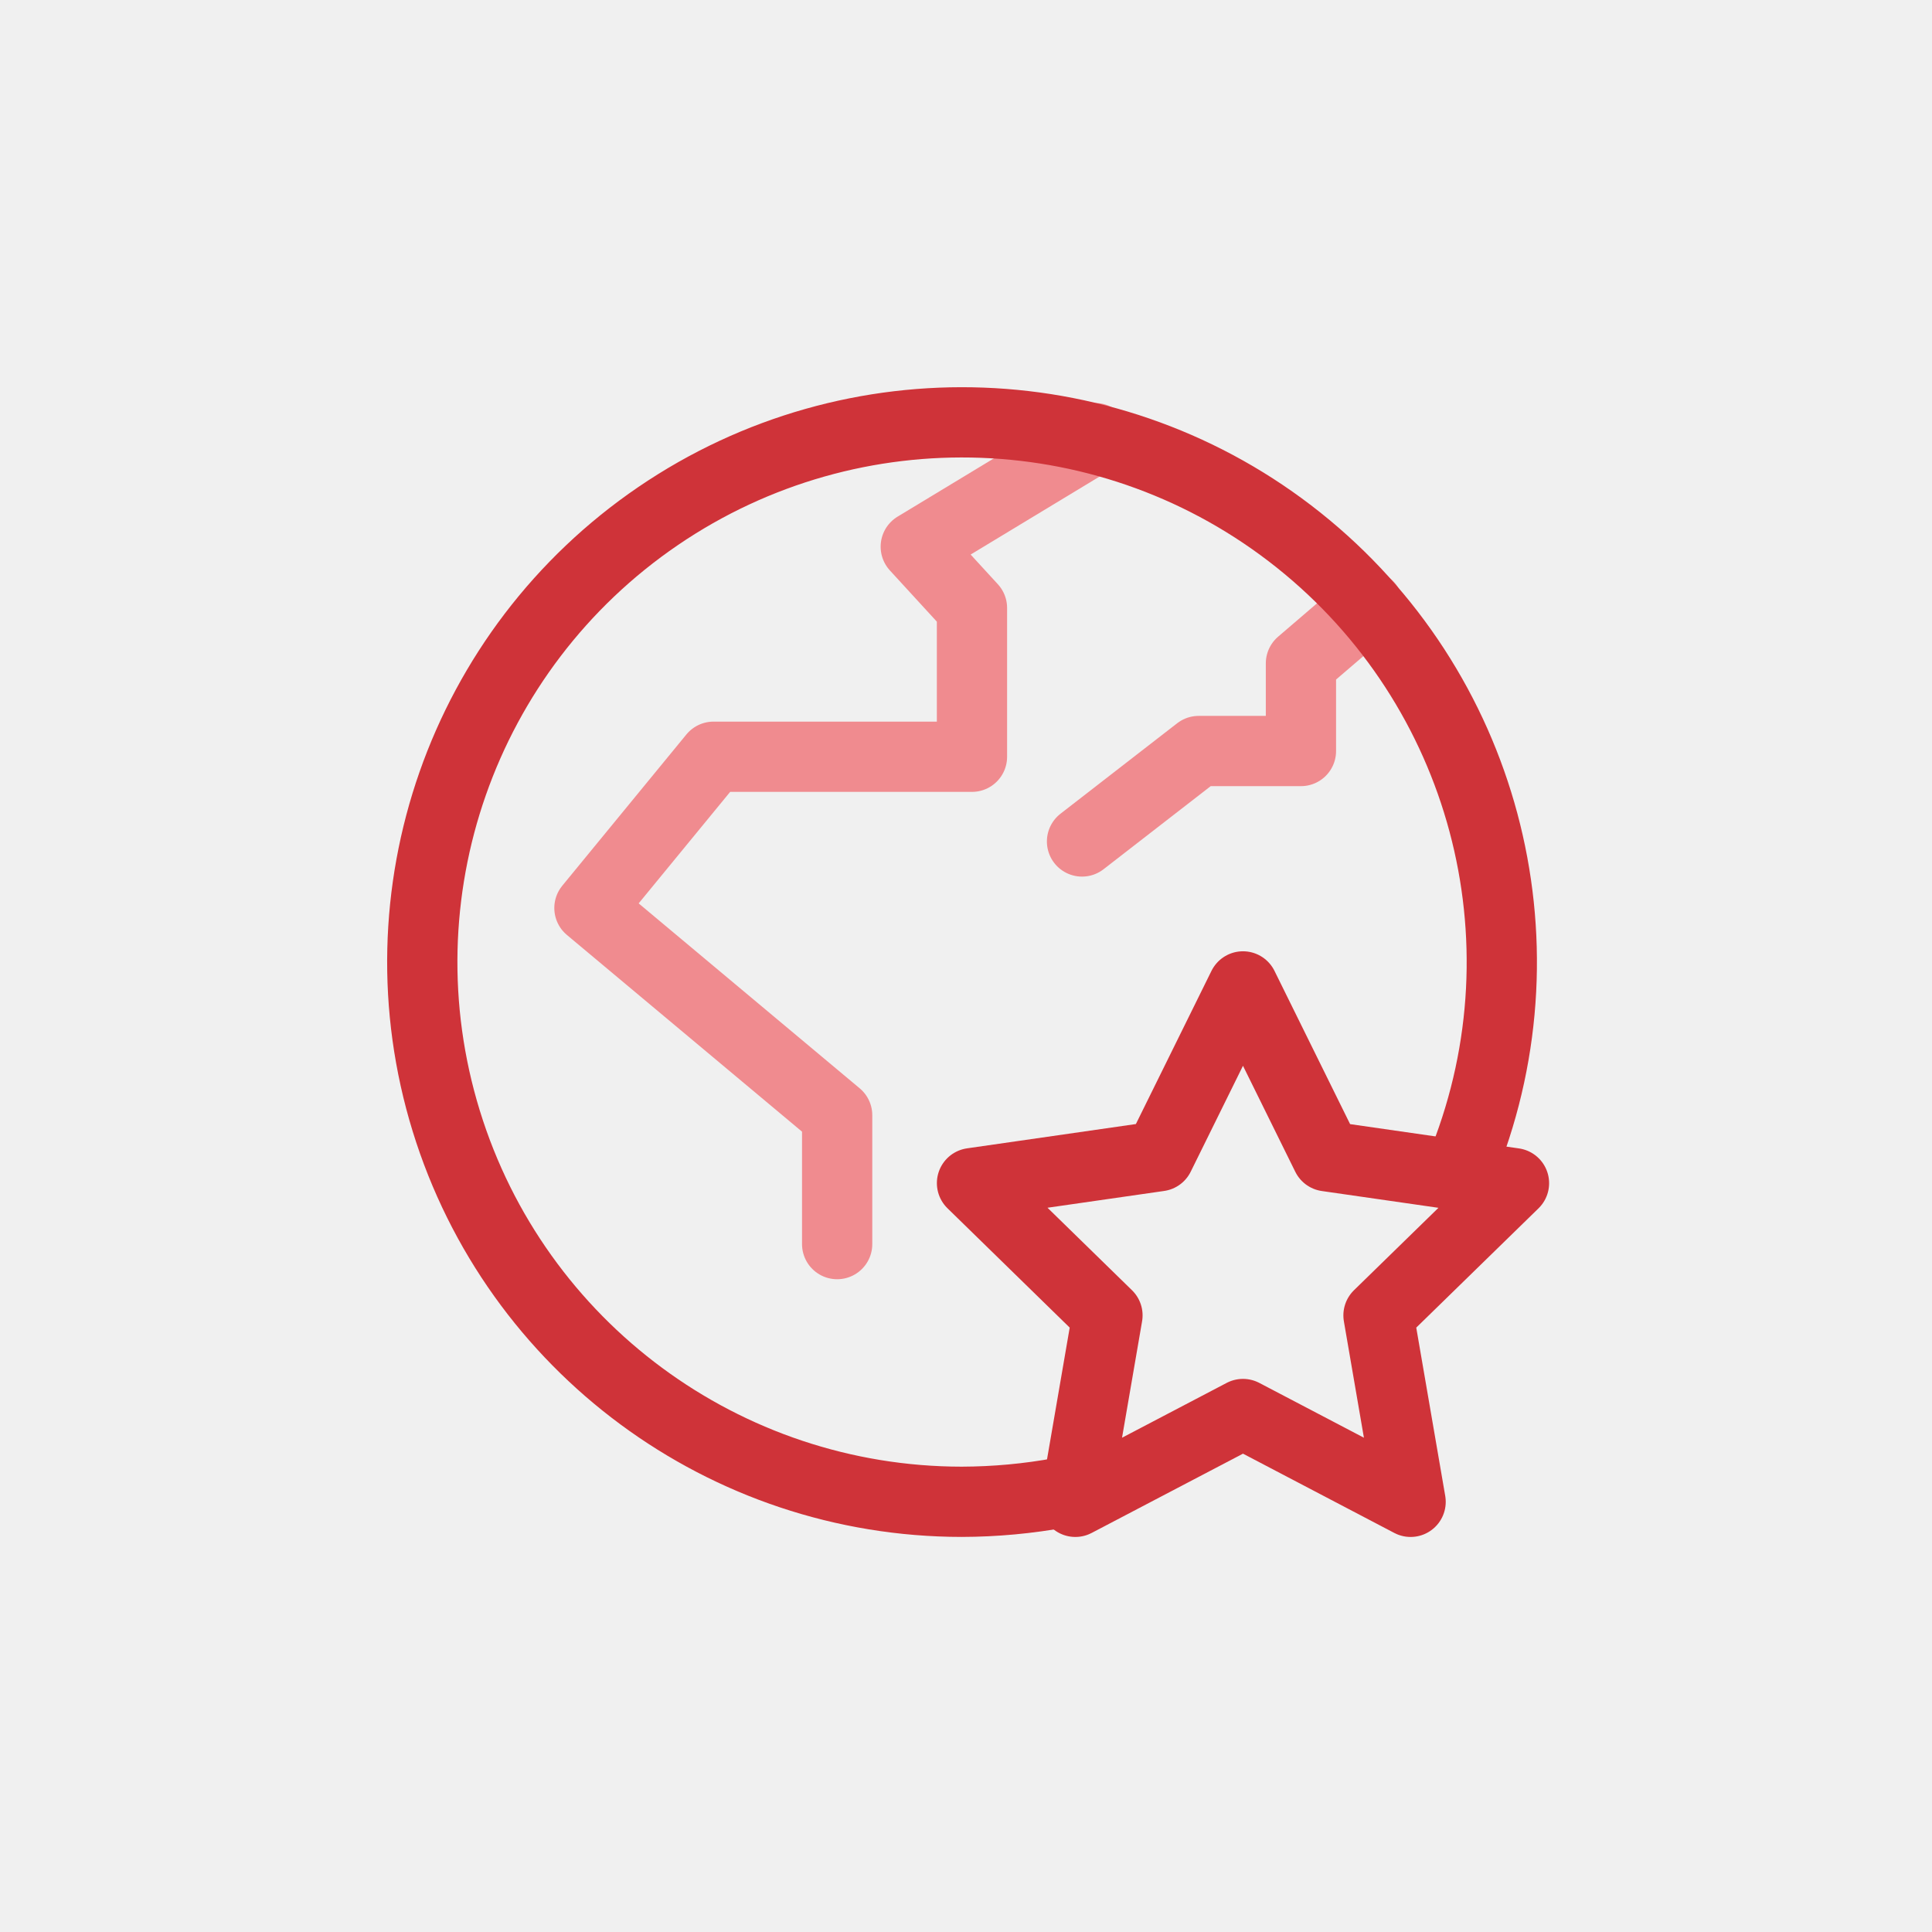
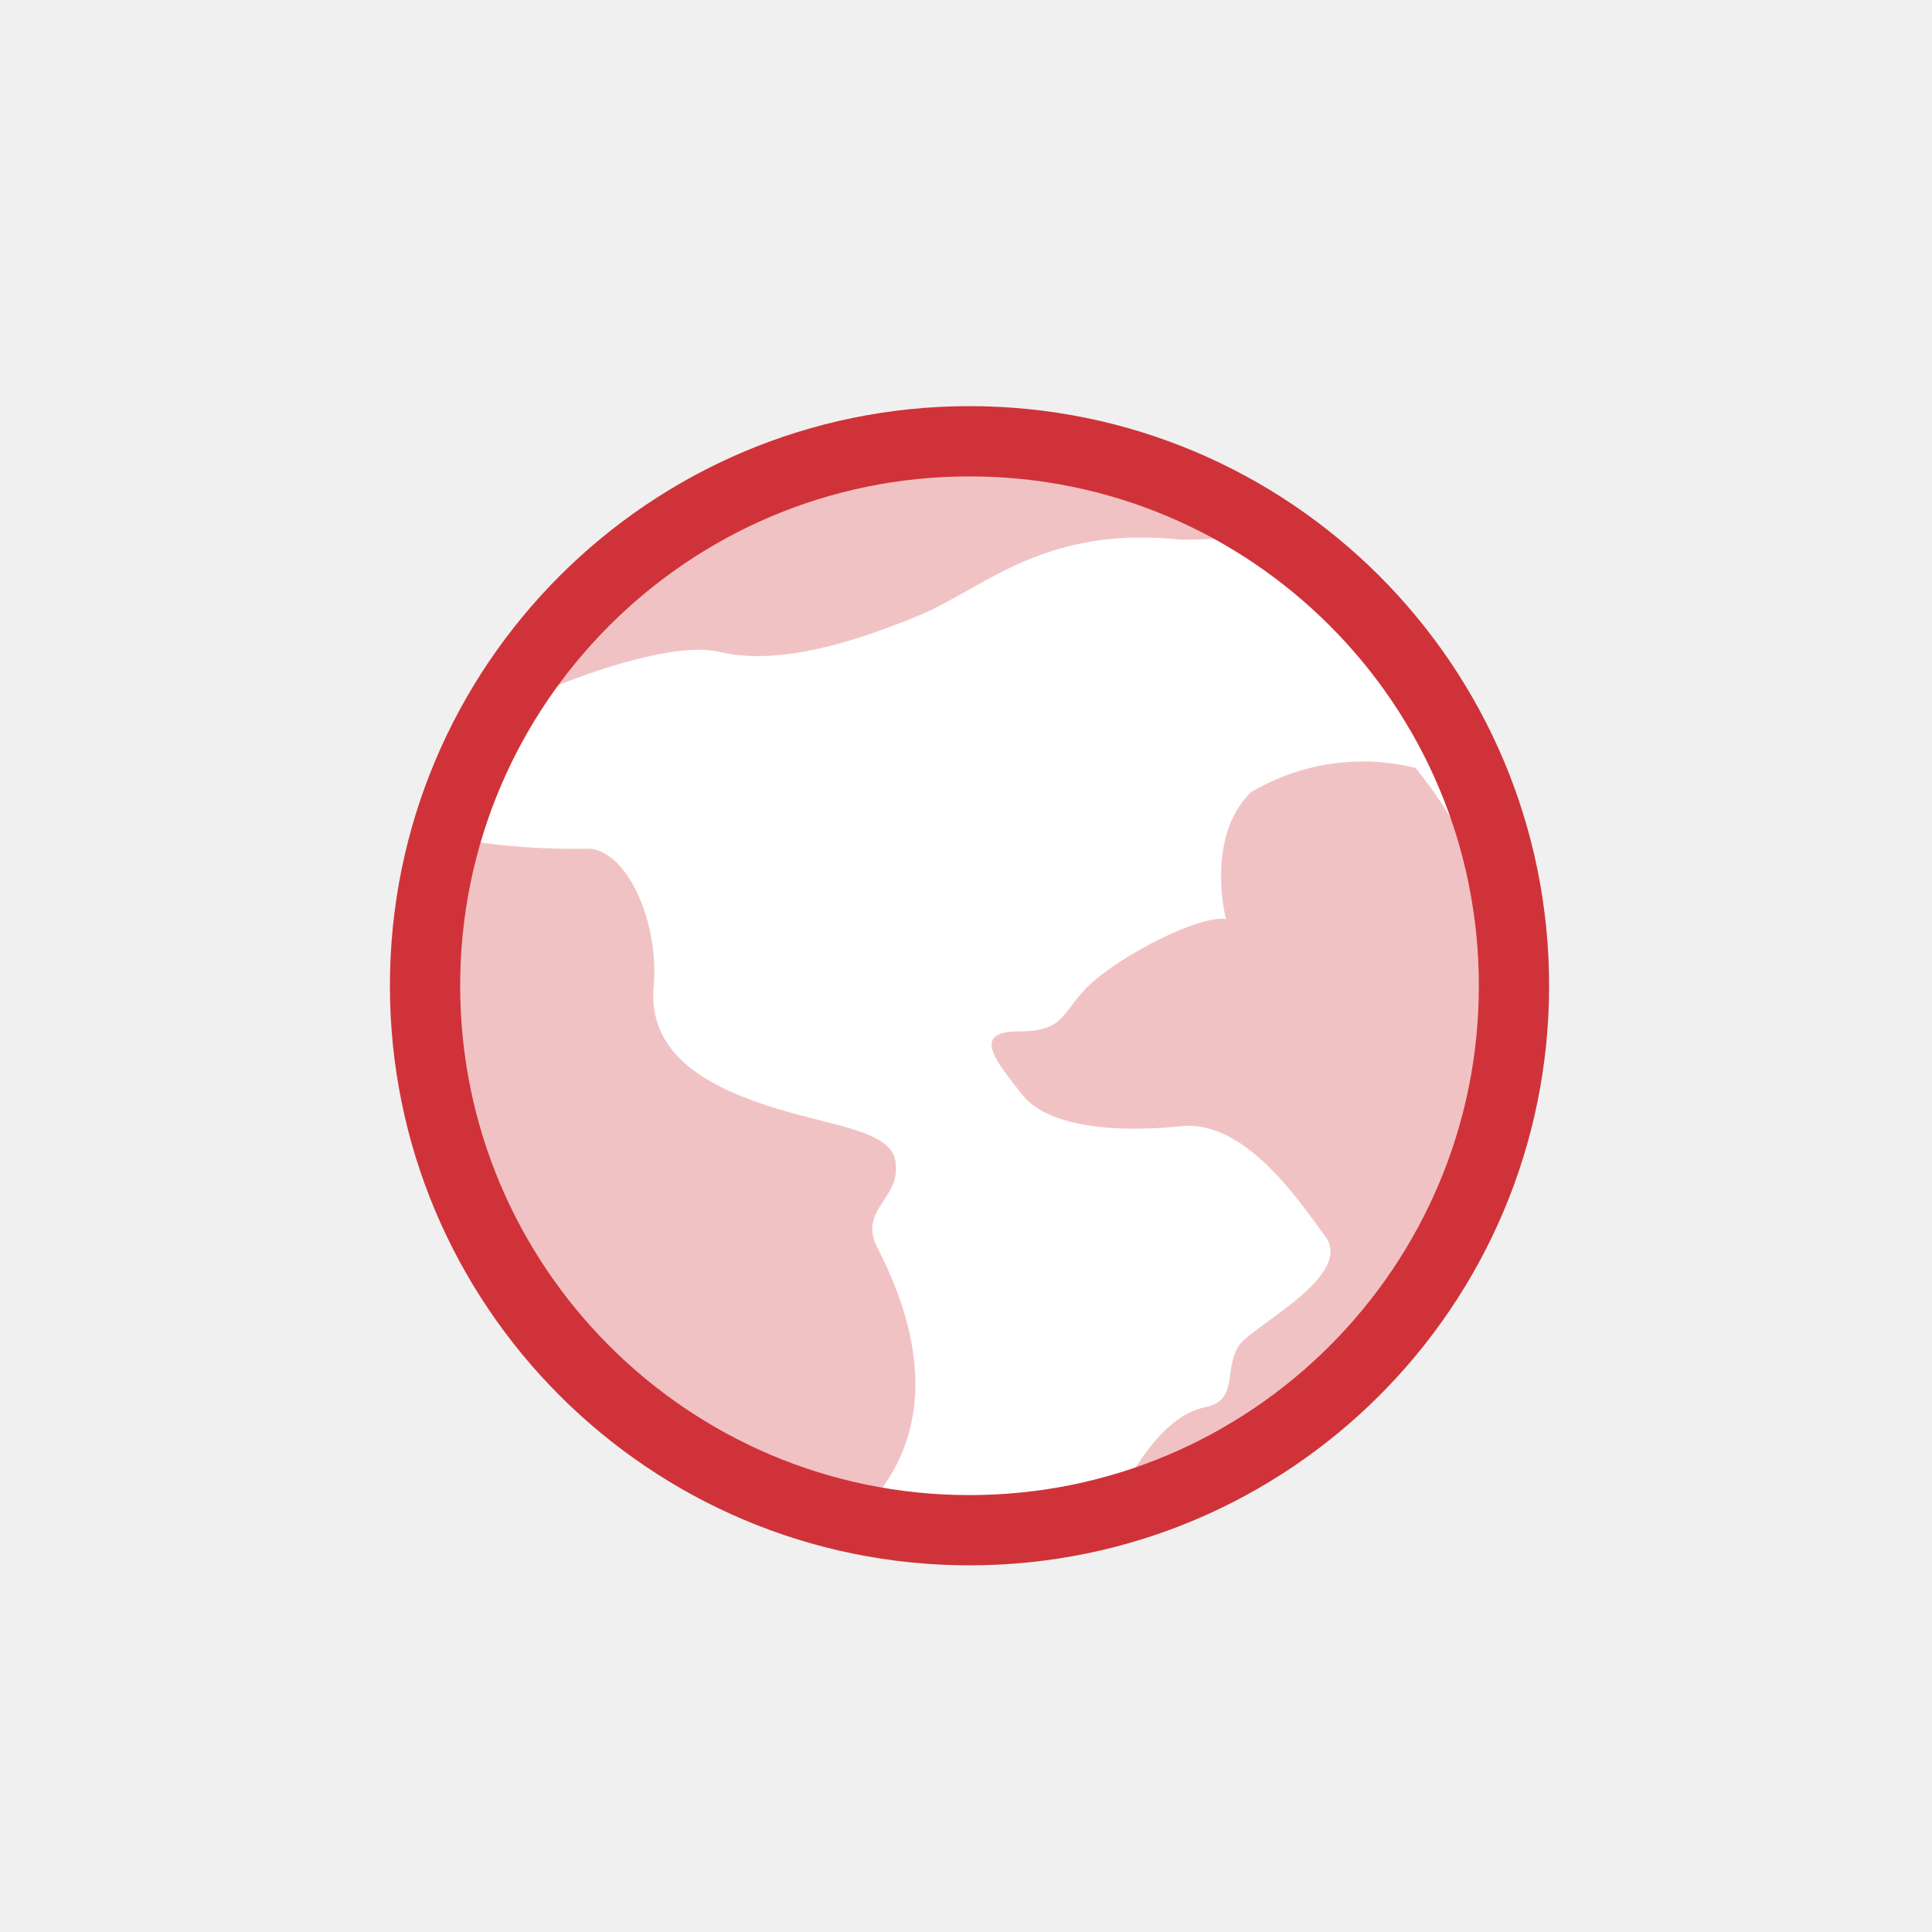
- <svg xmlns="http://www.w3.org/2000/svg" width="55" height="55" viewBox="0 0 55 55">
-   <g id="Group_3629" data-name="Group 3629" transform="translate(-735 -1375)">
-     <g id="Symbol_350_43" data-name="Symbol 350 – 43" transform="translate(543 153)">
-       <rect id="Rectangle_2707" data-name="Rectangle 2707" width="55" height="55" transform="translate(192 1222)" fill="none" />
+ <svg xmlns="http://www.w3.org/2000/svg" viewBox="0 0 55 55">
+   <defs>
+     <style>
+       .cls-1 {
+         fill: none;
+       }
+ 
+       .cls-2 {
+         fill: #fff;
+         stroke: #cf3339;
+         stroke-linecap: round;
+         stroke-linejoin: round;
+         stroke-miterlimit: 10;
+         stroke-width: 2px;
+       }
+ 
+       .cls-3 {
+         opacity: 0.3;
+       }
+ 
+       .cls-4 {
+         fill: #cf3339;
+       }
+     </style>
+   </defs>
+   <g id="ico-menu-abroad" transform="translate(-735 -1375)">
+     <g id="Symbol_350_14" data-name="Symbol 350 – 14" transform="translate(543 153)">
+       <rect id="Rectangle_2707" data-name="Rectangle 2707" class="cls-1" width="55" height="55" transform="translate(192 1222)" />
    </g>
-     <g id="Group_3551" data-name="Group 3551" transform="translate(746 1386)">
-       <path id="Path_2210" data-name="Path 2210" d="M12.6,24.394V20.726l-7.052-5.9L9.081,10.52h7.357V6.285l-1.6-1.745,5.108-3.09" transform="translate(0.232 0.023)" fill="none" stroke="#f08b8f" stroke-linecap="round" stroke-linejoin="round" stroke-miterlimit="10" stroke-width="2" />
-       <path id="Path_2211" data-name="Path 2211" d="M18.89,12.7l3.321-2.575h2.911V7.63l1.913-1.64" transform="translate(0.913 0.255)" fill="none" stroke="#f08b8f" stroke-linecap="round" stroke-linejoin="round" stroke-miterlimit="10" stroke-width="2" />
-       <path id="Path_2212" data-name="Path 2212" d="M19.214,31.49a15.834,15.834,0,0,1-2.838.263A15.365,15.365,0,1,1,30.691,22" fill="none" stroke="#cf3339" stroke-linecap="round" stroke-linejoin="round" stroke-miterlimit="10" stroke-width="2" />
-       <path id="Path_2213" data-name="Path 2213" d="M23.624,16.3l2.386,4.835,5.329.767-3.857,3.763.914,5.308-4.772-2.5-4.772,2.5.914-5.308L15.91,21.9l5.329-.767Z" transform="translate(0.761 0.781)" fill="none" stroke="#cf3339" stroke-linecap="round" stroke-linejoin="round" stroke-miterlimit="10" stroke-width="2" />
+     <g id="Group_3407" data-name="Group 3407" transform="translate(746.1 1386.562)">
+       <circle id="Ellipse_763" data-name="Ellipse 763" class="cls-2" cx="15.5" cy="15.5" r="15.5" transform="translate(1 1)" />
+       <g id="Group_3406" data-name="Group 3406" class="cls-3">
+         <path id="Path_2053" data-name="Path 2053" class="cls-4" d="M13.9,24c-.6-1.1.6-1.4.5-2.4,0-1-1.9-1.1-3.7-1.7s-3.3-1.5-3.2-3.3c.2-1.8-.7-3.9-1.8-4a20.62,20.62,0,0,1-3.3-.2A12.528,12.528,0,0,0,.9,18.5,13.136,13.136,0,0,0,13.2,31.6c.1-.1.3-.2.4-.3C16.1,28.6,14.5,25.2,13.9,24Z" />
+         <path id="Path_2054" data-name="Path 2054" class="cls-4" d="M9.4,7c1.7.4,3.9-.3,5.8-1.1,1.8-.8,3.5-2.5,7.3-2.1a9.78,9.78,0,0,0,2.6-.3C22.7,1.7,19.3.1,16.9.5,8,1.8,6.8,4.5,3.7,8.4,5.7,7.5,8.2,6.7,9.4,7Z" />
+         <path id="Path_2055" data-name="Path 2055" class="cls-4" d="M23.8,14.6c-.8-.1-2.9,1-3.8,1.8s-.7,1.4-2.1,1.4-.6.9.1,1.8,2.6,1.1,4.5.9c1.8-.2,3.3,2,4.1,3.1.9,1.1-1.9,2.5-2.4,3.1-.5.7,0,1.6-1,1.8s-1.9,1.4-2.5,2.7A13.046,13.046,0,0,0,32,18.3a12.563,12.563,0,0,0-2.8-8,6.228,6.228,0,0,0-4.7.7C23.2,12.3,23.8,14.6,23.8,14.6Z" />
+       </g>
    </g>
  </g>
</svg>
